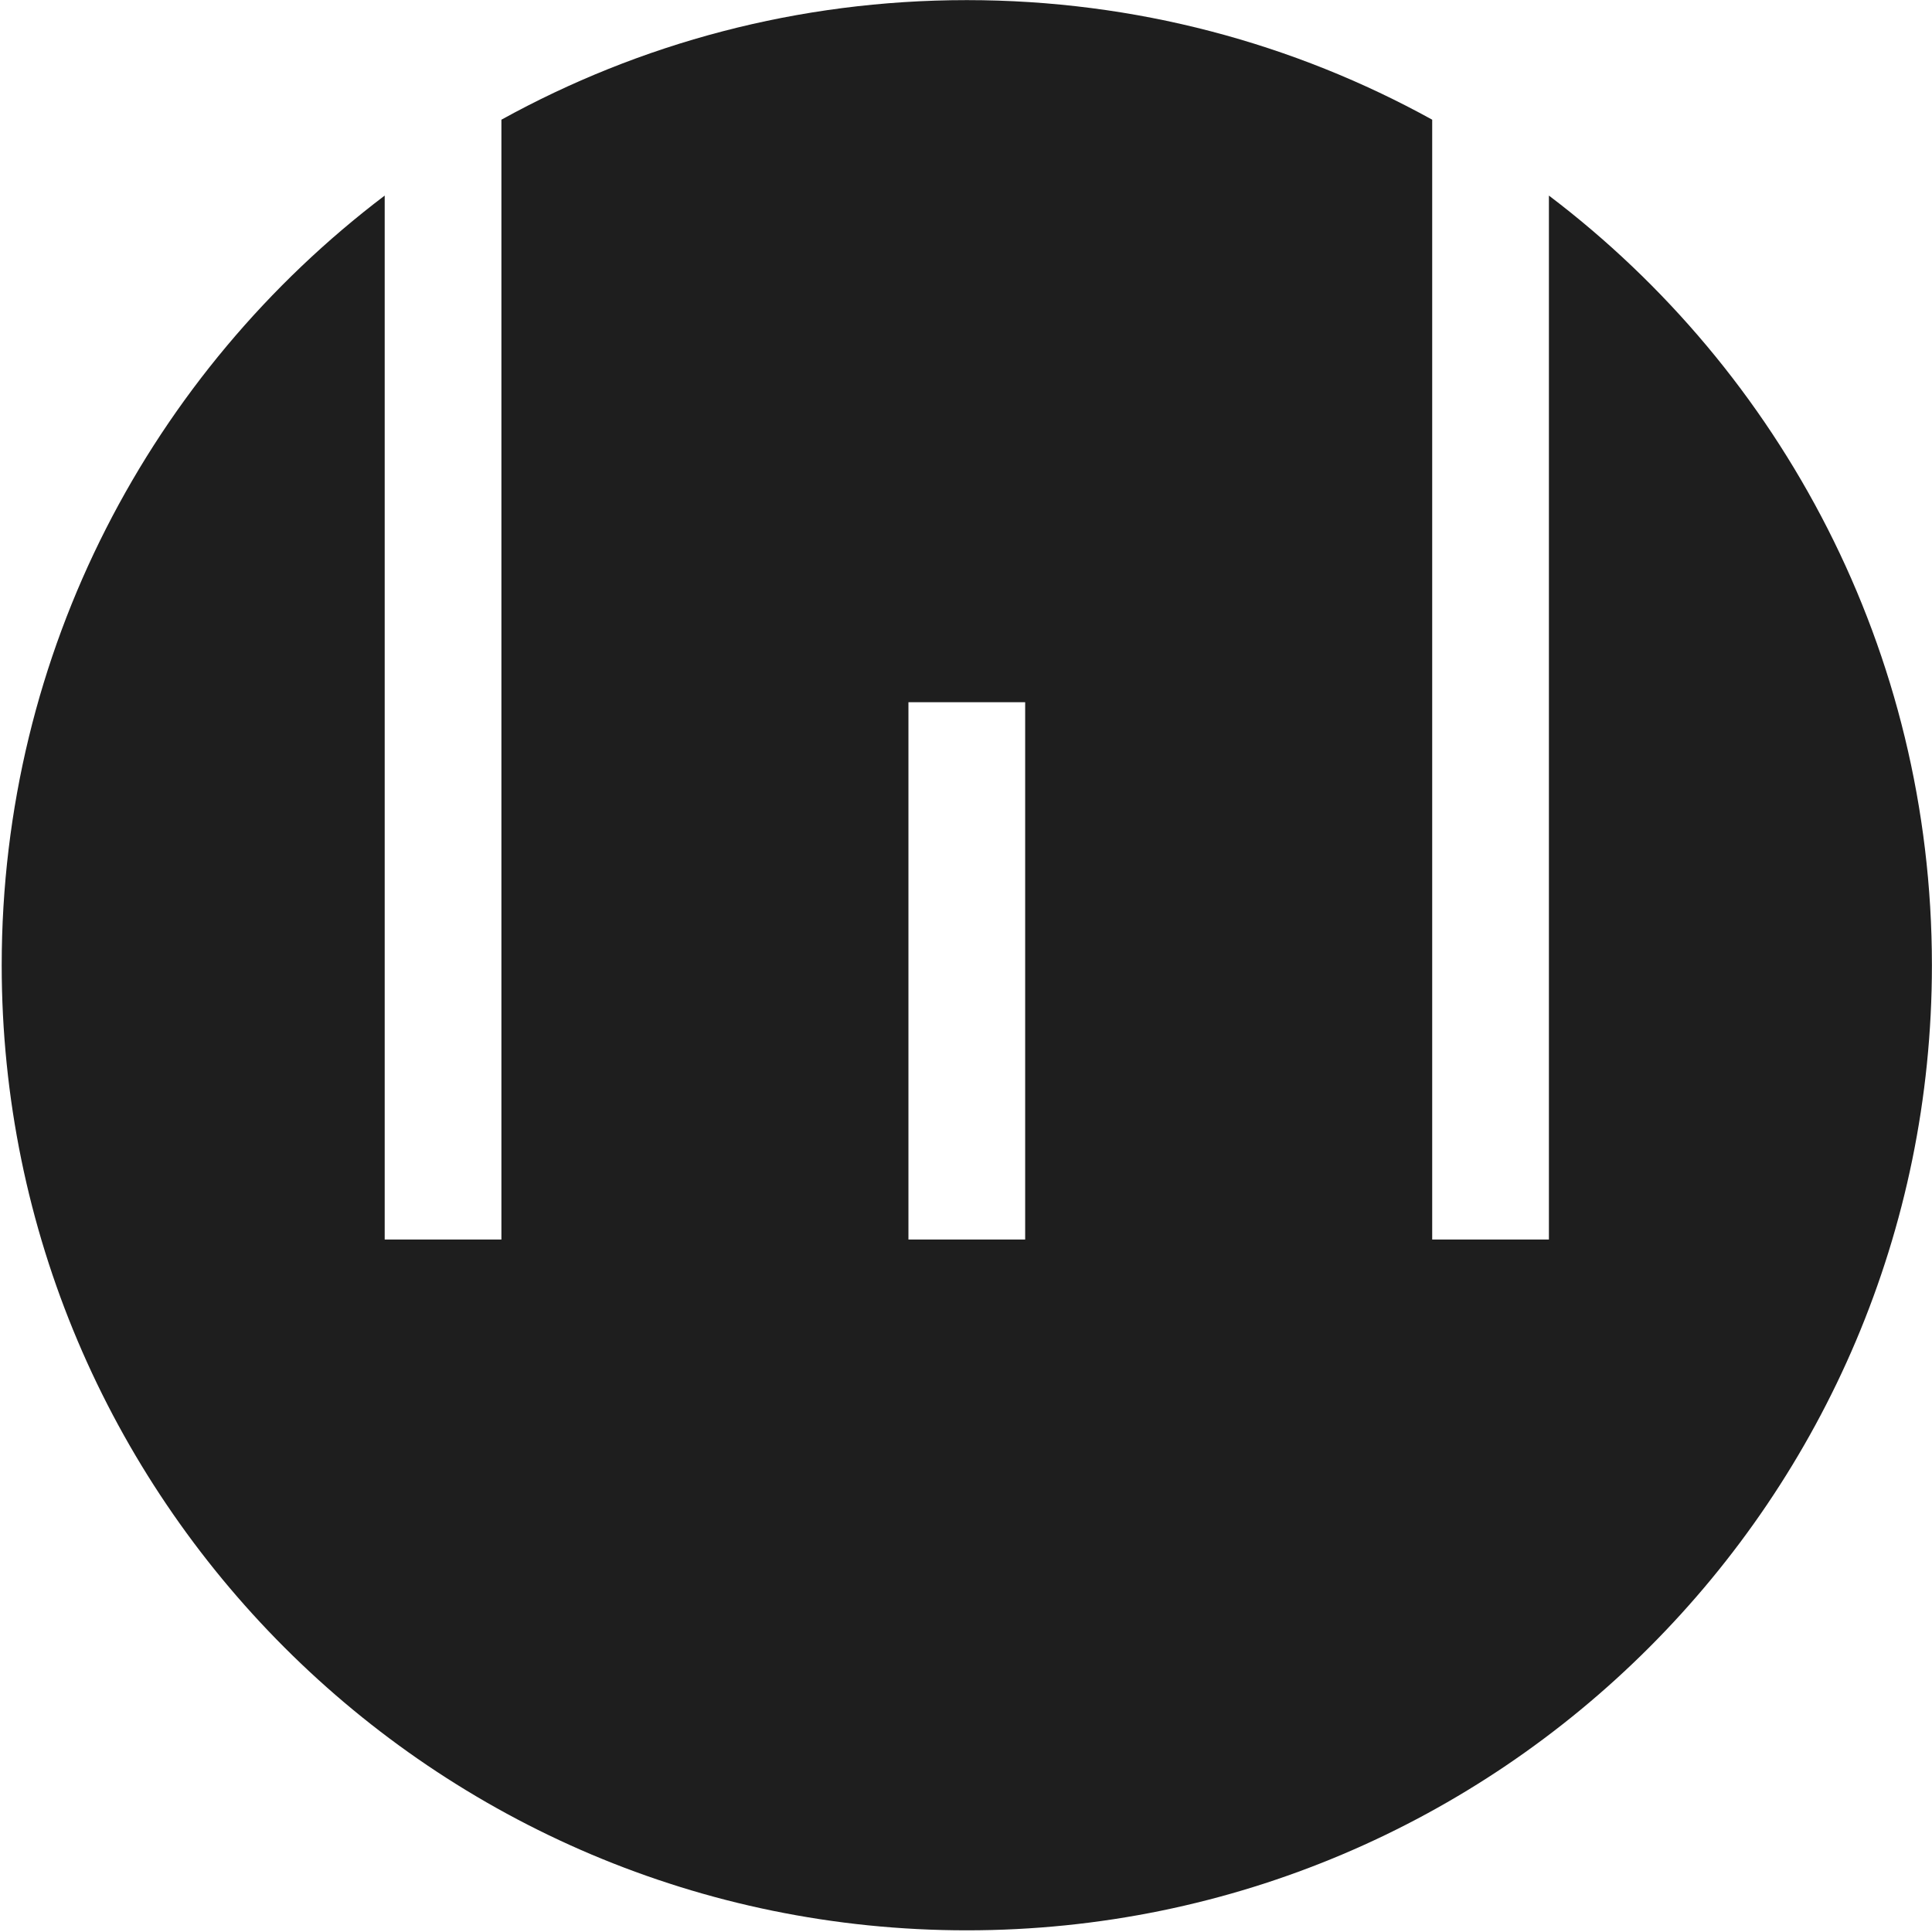
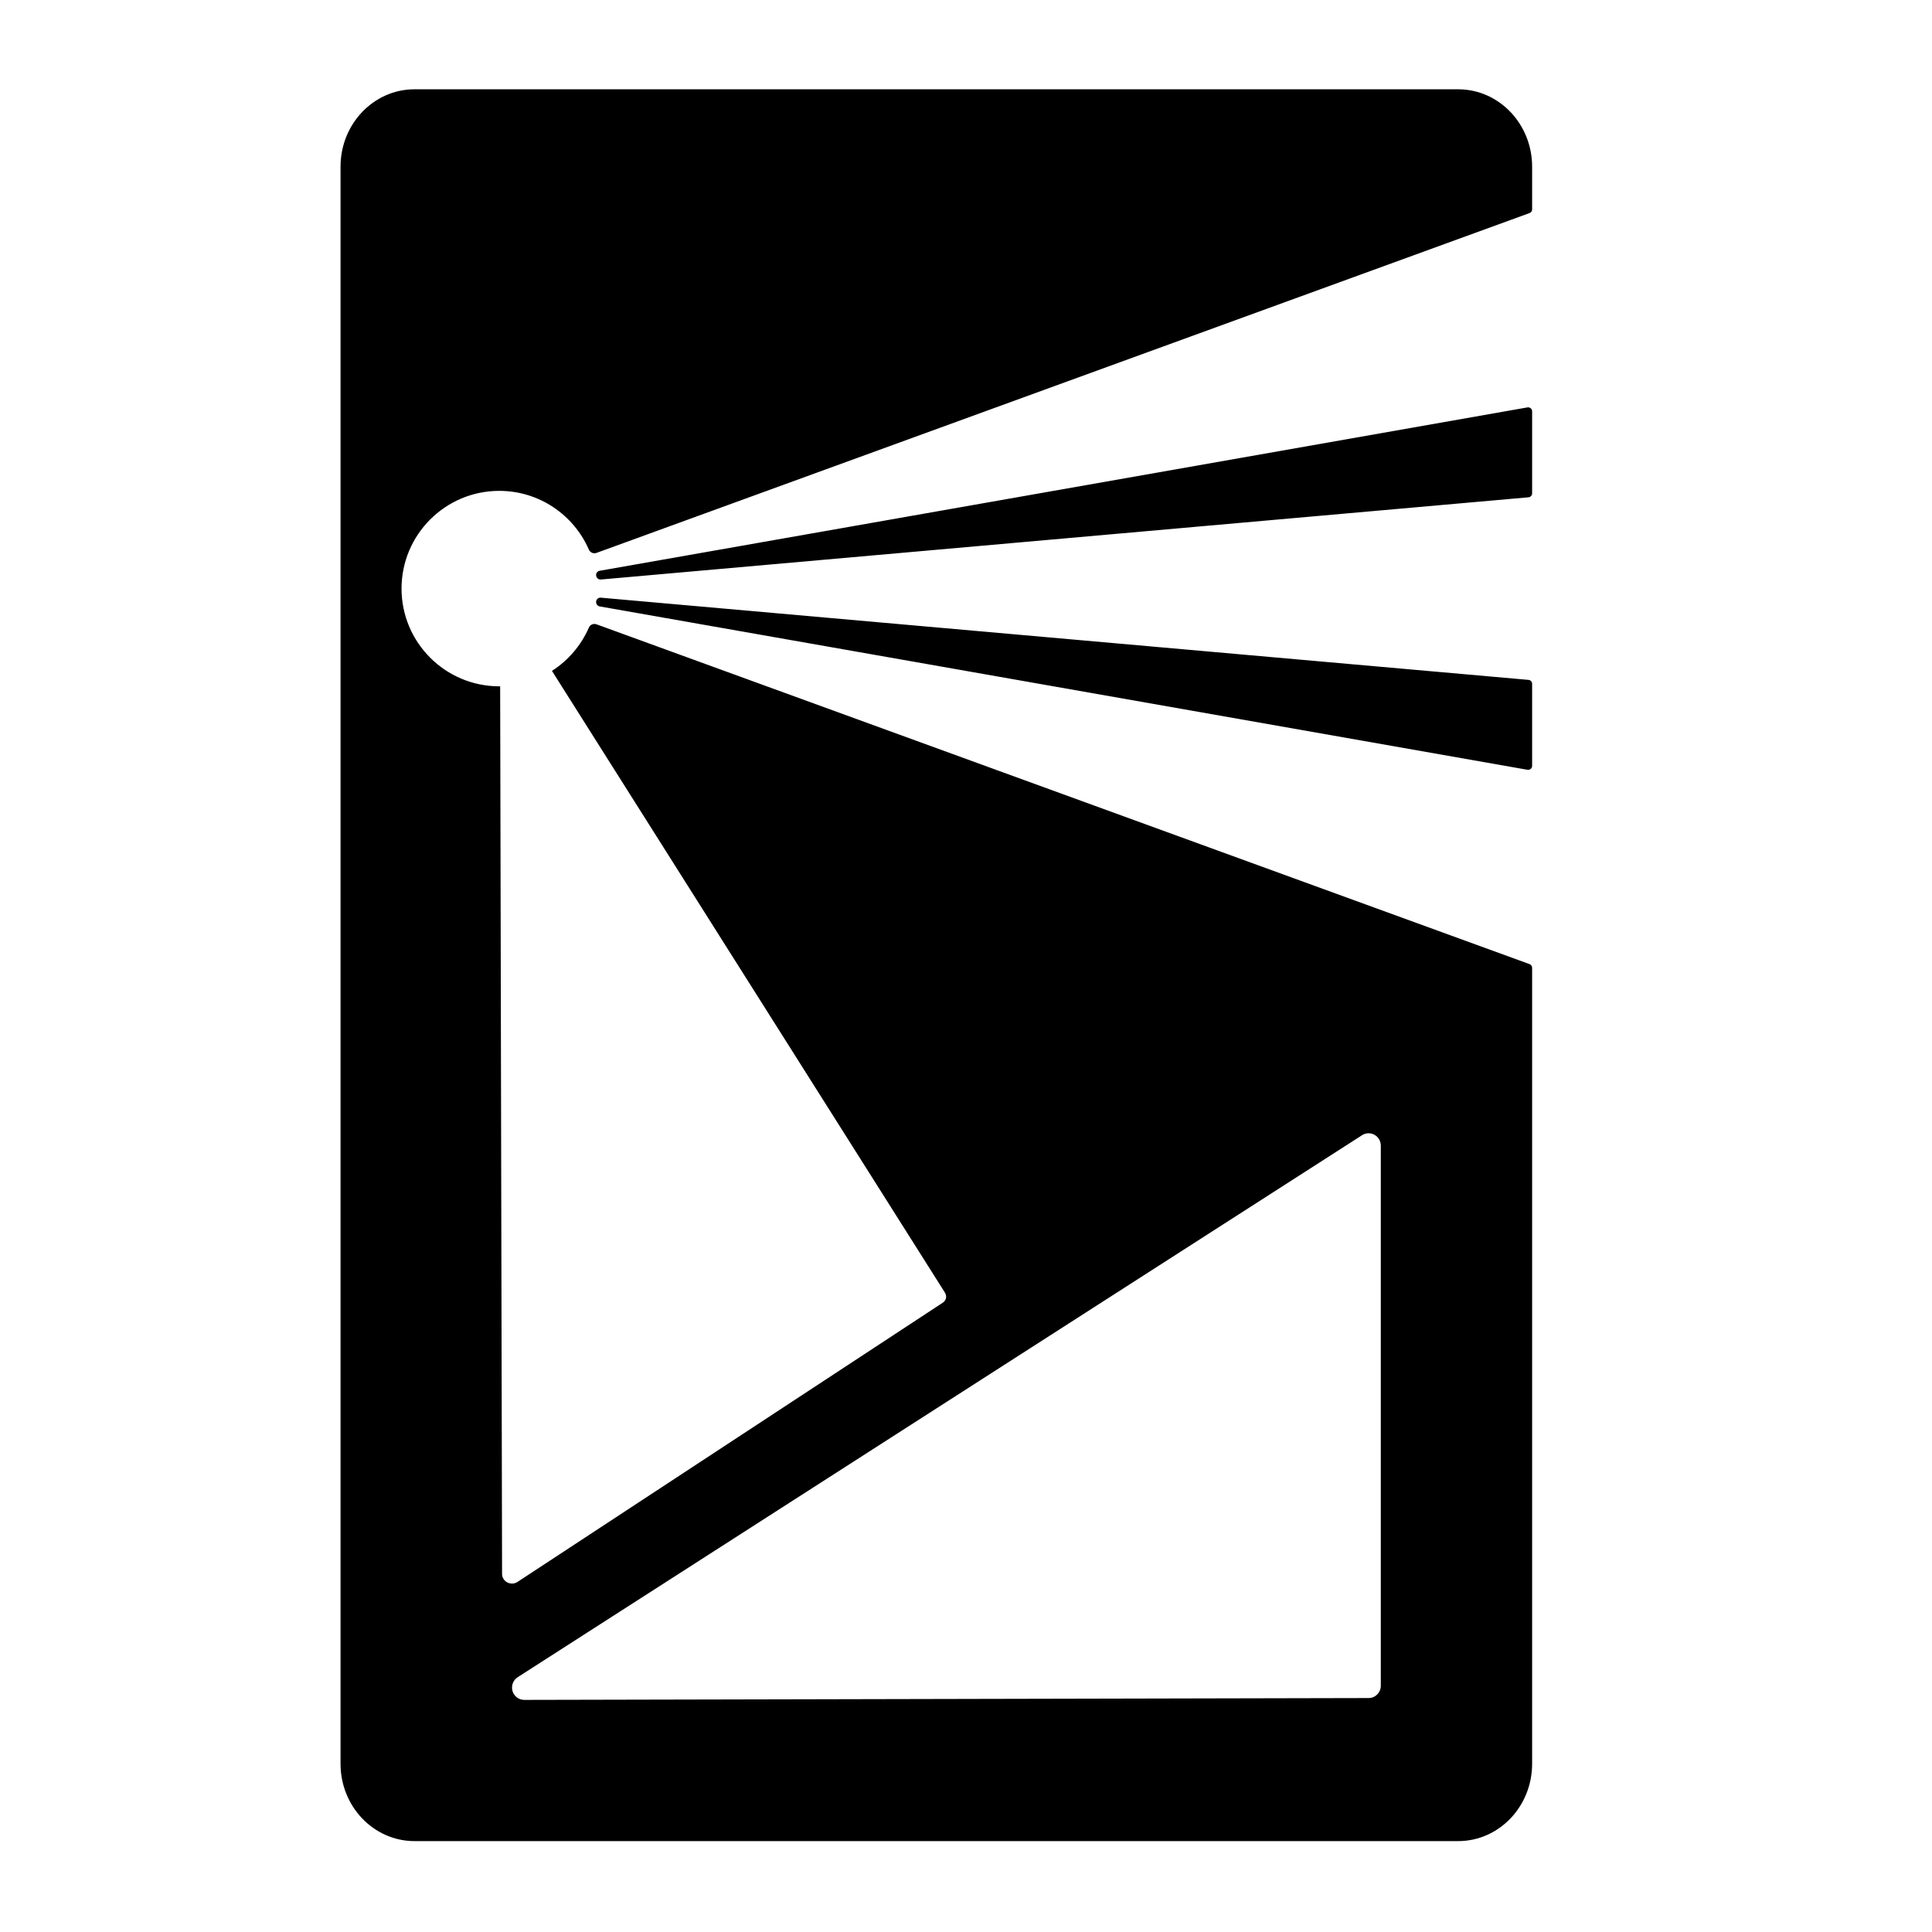
<svg xmlns="http://www.w3.org/2000/svg" width="100%" height="100%" viewBox="0 0 1081 1081" version="1.1" xml:space="preserve" style="fill-rule:evenodd;clip-rule:evenodd;stroke-linejoin:round;stroke-miterlimit:2;">
-   <g transform="matrix(1,0,0,1,-2680,-1471)">
-     <g id="sy-bw" transform="matrix(0.495576,0,0,0.499573,401.2894,1471.061)">
+   <g transform="matrix(1,0,0,1,-2680,-1665)">
+     <g id="sy-bw" transform="matrix(0.495576,0,0,0.499573,401.2894,1665.061)">
      <rect x="4600.023" y="0" width="2179.282" height="2161.846" style="fill:none;" />
-       <clipPath id="_clip1">
-         <rect x="4600.023" y="0" width="2179.282" height="2161.846" />
-       </clipPath>
-       <g clip-path="url(#_clip1)">
-         <g transform="matrix(7.593928,0,0,7.533171,-5442.185,-7575.709)">
-           <path d="M1552.434,1034.709C1587.02,1060.918 1609.377,1102.436 1609.377,1149.135C1609.377,1228.329 1545.082,1292.624 1465.888,1292.624C1386.695,1292.624 1322.4,1228.329 1322.4,1149.135C1322.4,1102.436 1344.757,1060.918 1379.342,1034.709L1379.342,1189.917L1396.695,1189.917L1396.695,1023.425C1417.219,1012.096 1440.806,1005.647 1465.888,1005.647C1490.97,1005.647 1514.557,1012.096 1535.081,1023.425L1535.081,1189.917L1552.434,1189.917L1552.434,1034.709ZM1474.565,1110.032L1457.211,1110.032L1457.211,1189.917L1474.565,1189.917L1474.565,1110.032Z" style="fill:rgb(30,30,30);" />
-         </g>
+       <g transform="matrix(19.87167,0,0,29.9047,-188876.982,-36171.135)">
+         <path d="M9767.587,1234.669C9768.507,1234.28 9769.241,1233.717 9769.683,1233.051C9769.754,1232.939 9769.945,1232.884 9770.118,1232.925C9774.348,1233.939 9820.184,1244.944 9823.129,1245.651C9823.218,1245.672 9823.277,1245.728 9823.277,1245.791L9823.277,1275.599C9823.277,1277.2 9821.395,1278.497 9819.073,1278.497L9759.779,1278.497C9757.457,1278.497 9755.575,1277.2 9755.575,1275.599L9755.575,1215.786C9755.575,1214.185 9757.457,1212.887 9759.779,1212.887L9819.073,1212.887C9821.395,1212.887 9823.277,1214.185 9823.277,1215.786L9823.277,1217.383C9823.277,1217.446 9823.218,1217.502 9823.129,1217.523L9770.119,1230.25C9769.945,1230.292 9769.753,1230.236 9769.682,1230.124C9768.826,1228.831 9766.869,1227.927 9764.593,1227.927C9761.529,1227.927 9759.041,1229.567 9759.041,1231.587C9759.041,1233.607 9761.529,1235.247 9764.593,1235.247C9764.61,1235.247 9764.627,1235.247 9764.644,1235.247L9764.753,1268.492C9764.754,1268.623 9764.866,1268.744 9765.046,1268.807C9765.226,1268.87 9765.445,1268.866 9765.618,1268.795L9789.775,1258.34C9789.999,1258.249 9790.04,1258.09 9789.909,1257.949L9767.587,1234.669ZM9813.617,1252.058L9765.64,1272.358C9765.38,1272.468 9765.26,1272.679 9765.346,1272.876C9765.433,1273.073 9765.704,1273.208 9766.012,1273.208L9813.989,1273.139C9814.371,1273.138 9814.679,1272.932 9814.679,1272.678L9814.679,1252.448C9814.679,1252.279 9814.542,1252.125 9814.321,1252.044C9814.1,1251.963 9813.83,1251.968 9813.617,1252.058ZM9770.097,1231.1C9770.08,1231.015 9770.168,1230.935 9770.297,1230.92L9823.012,1224.801C9823.078,1224.794 9823.146,1224.806 9823.197,1224.834C9823.248,1224.862 9823.277,1224.904 9823.277,1224.948L9823.277,1228.02C9823.277,1228.097 9823.188,1228.161 9823.072,1228.168L9770.368,1231.247C9770.235,1231.255 9770.116,1231.192 9770.098,1231.104L9770.097,1231.1ZM9770.098,1232.066C9770.115,1231.981 9770.232,1231.919 9770.362,1231.927L9823.072,1235.006C9823.188,1235.013 9823.277,1235.077 9823.277,1235.154L9823.277,1238.226C9823.277,1238.27 9823.248,1238.312 9823.197,1238.34C9823.146,1238.368 9823.078,1238.38 9823.012,1238.373L9770.302,1232.255C9770.17,1232.239 9770.08,1232.158 9770.098,1232.07L9770.098,1232.066Z" />
      </g>
    </g>
  </g>
</svg>
